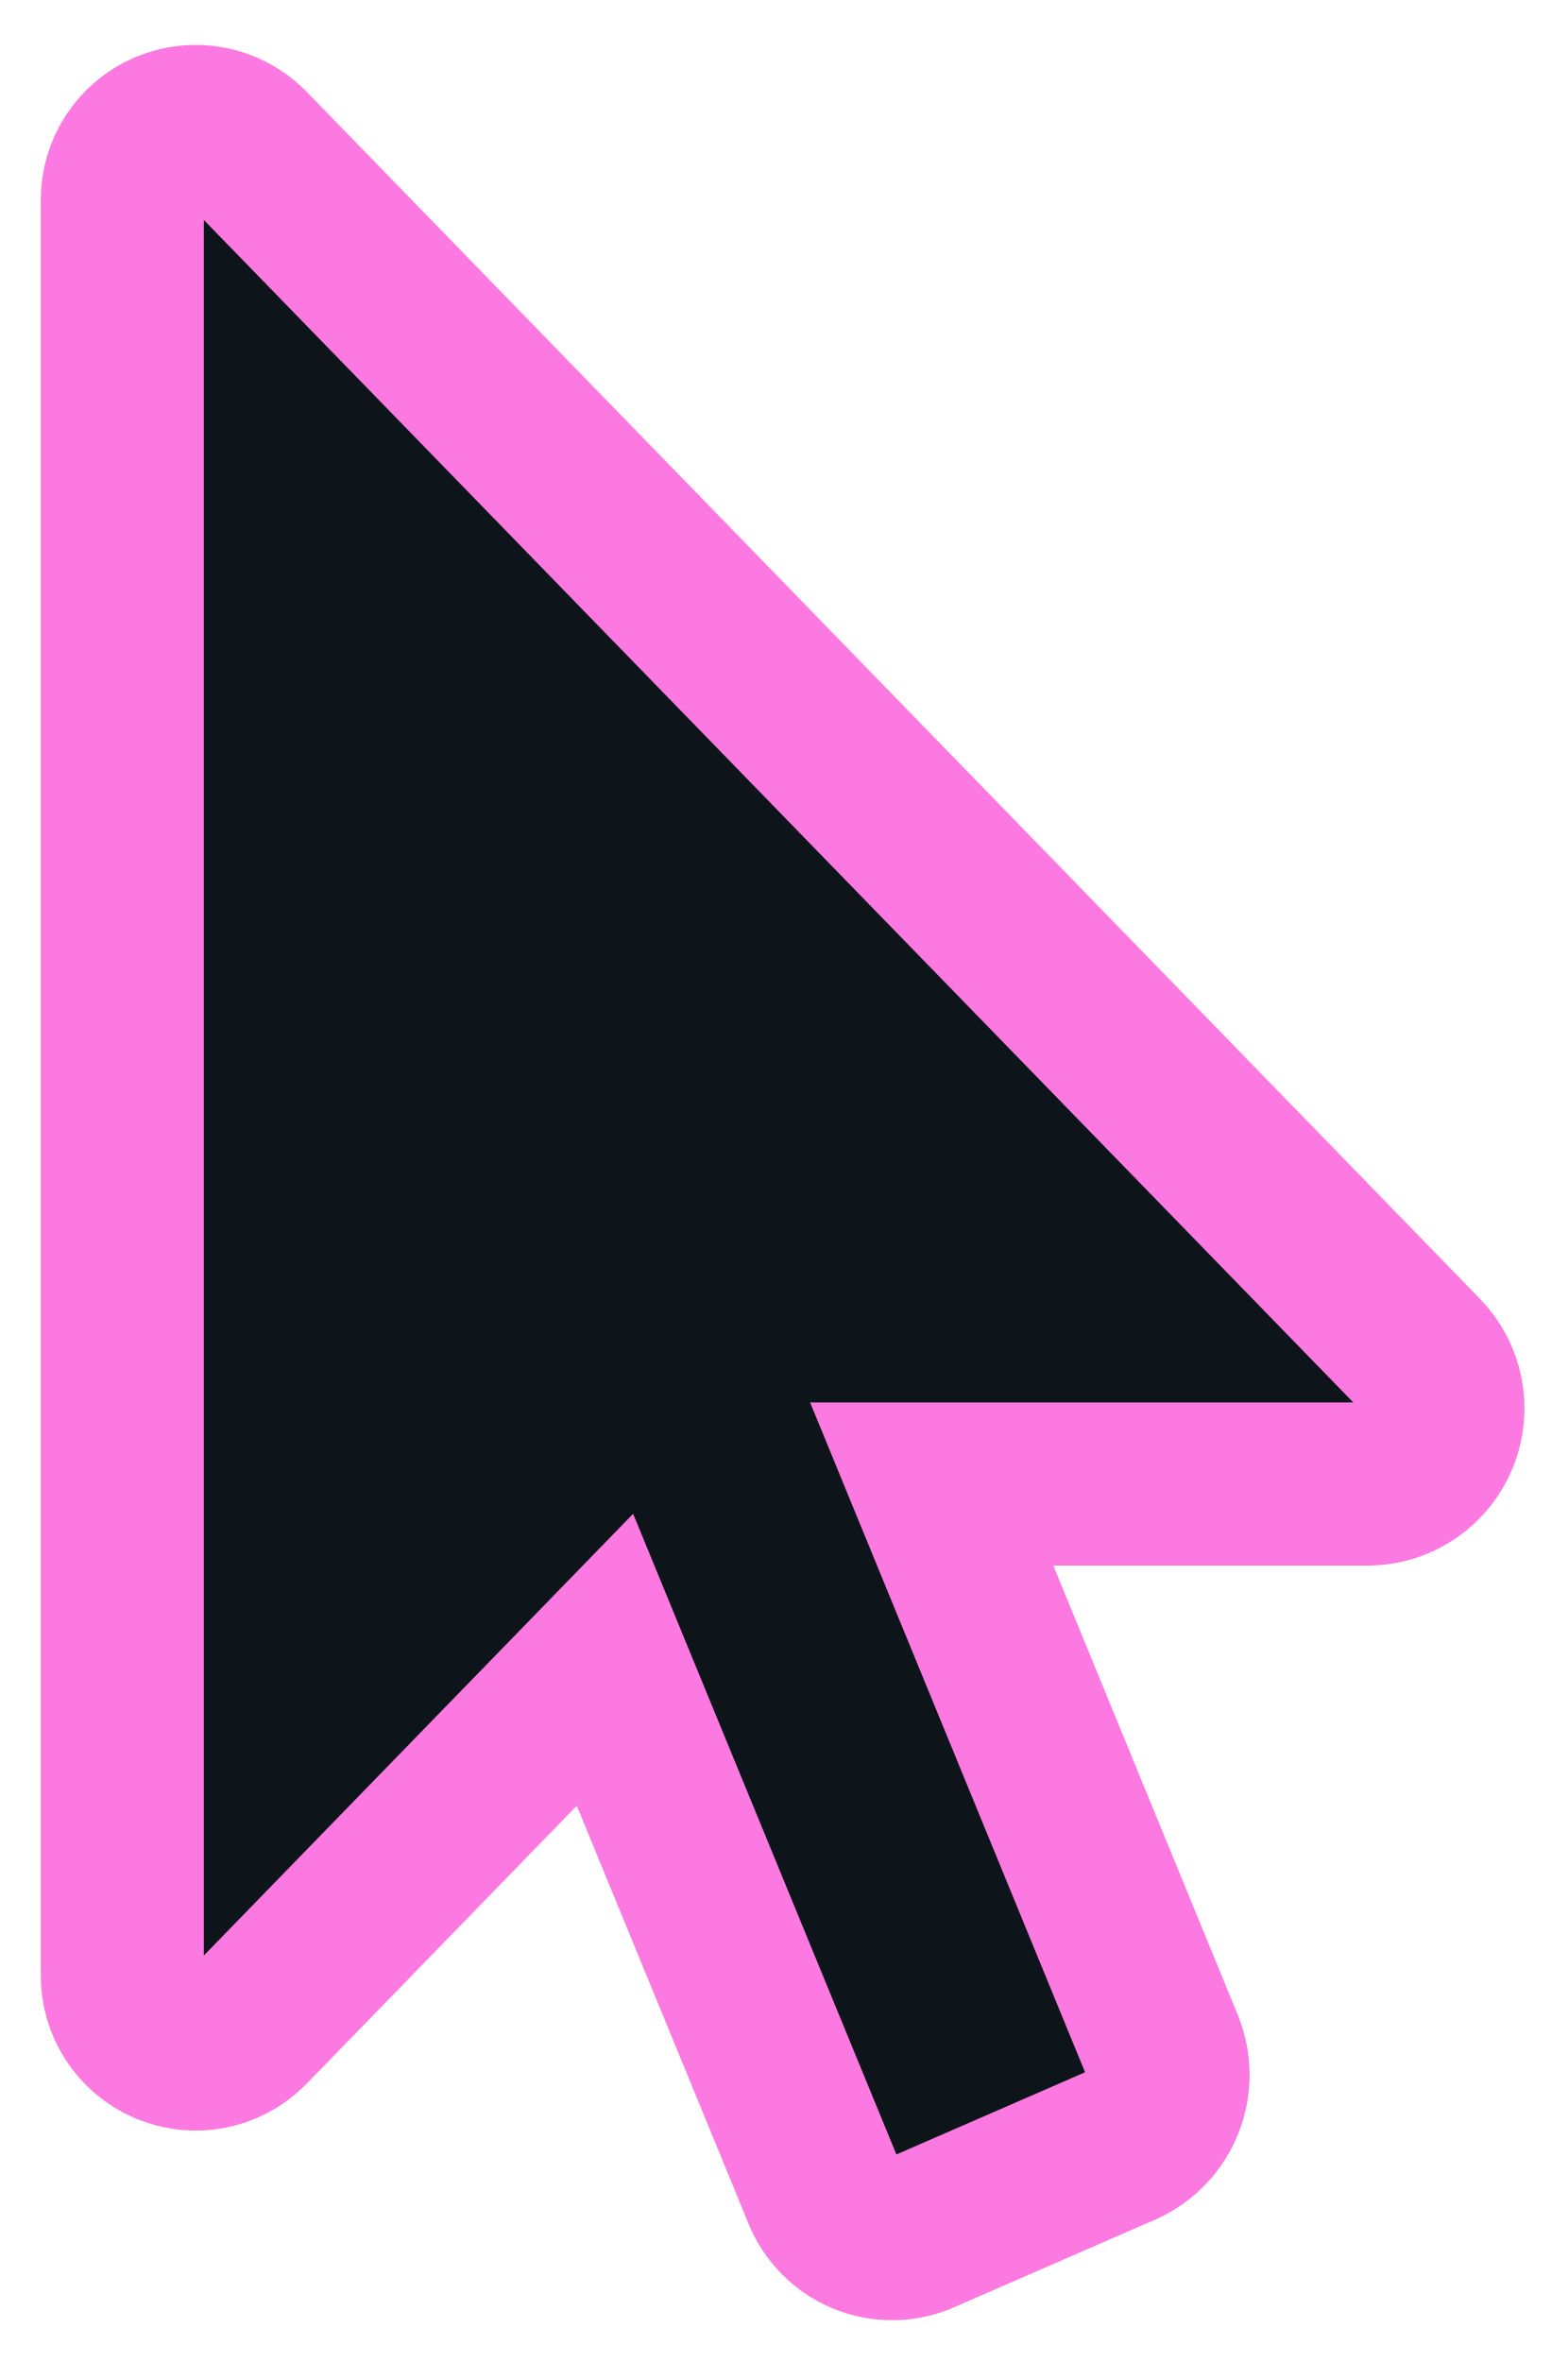
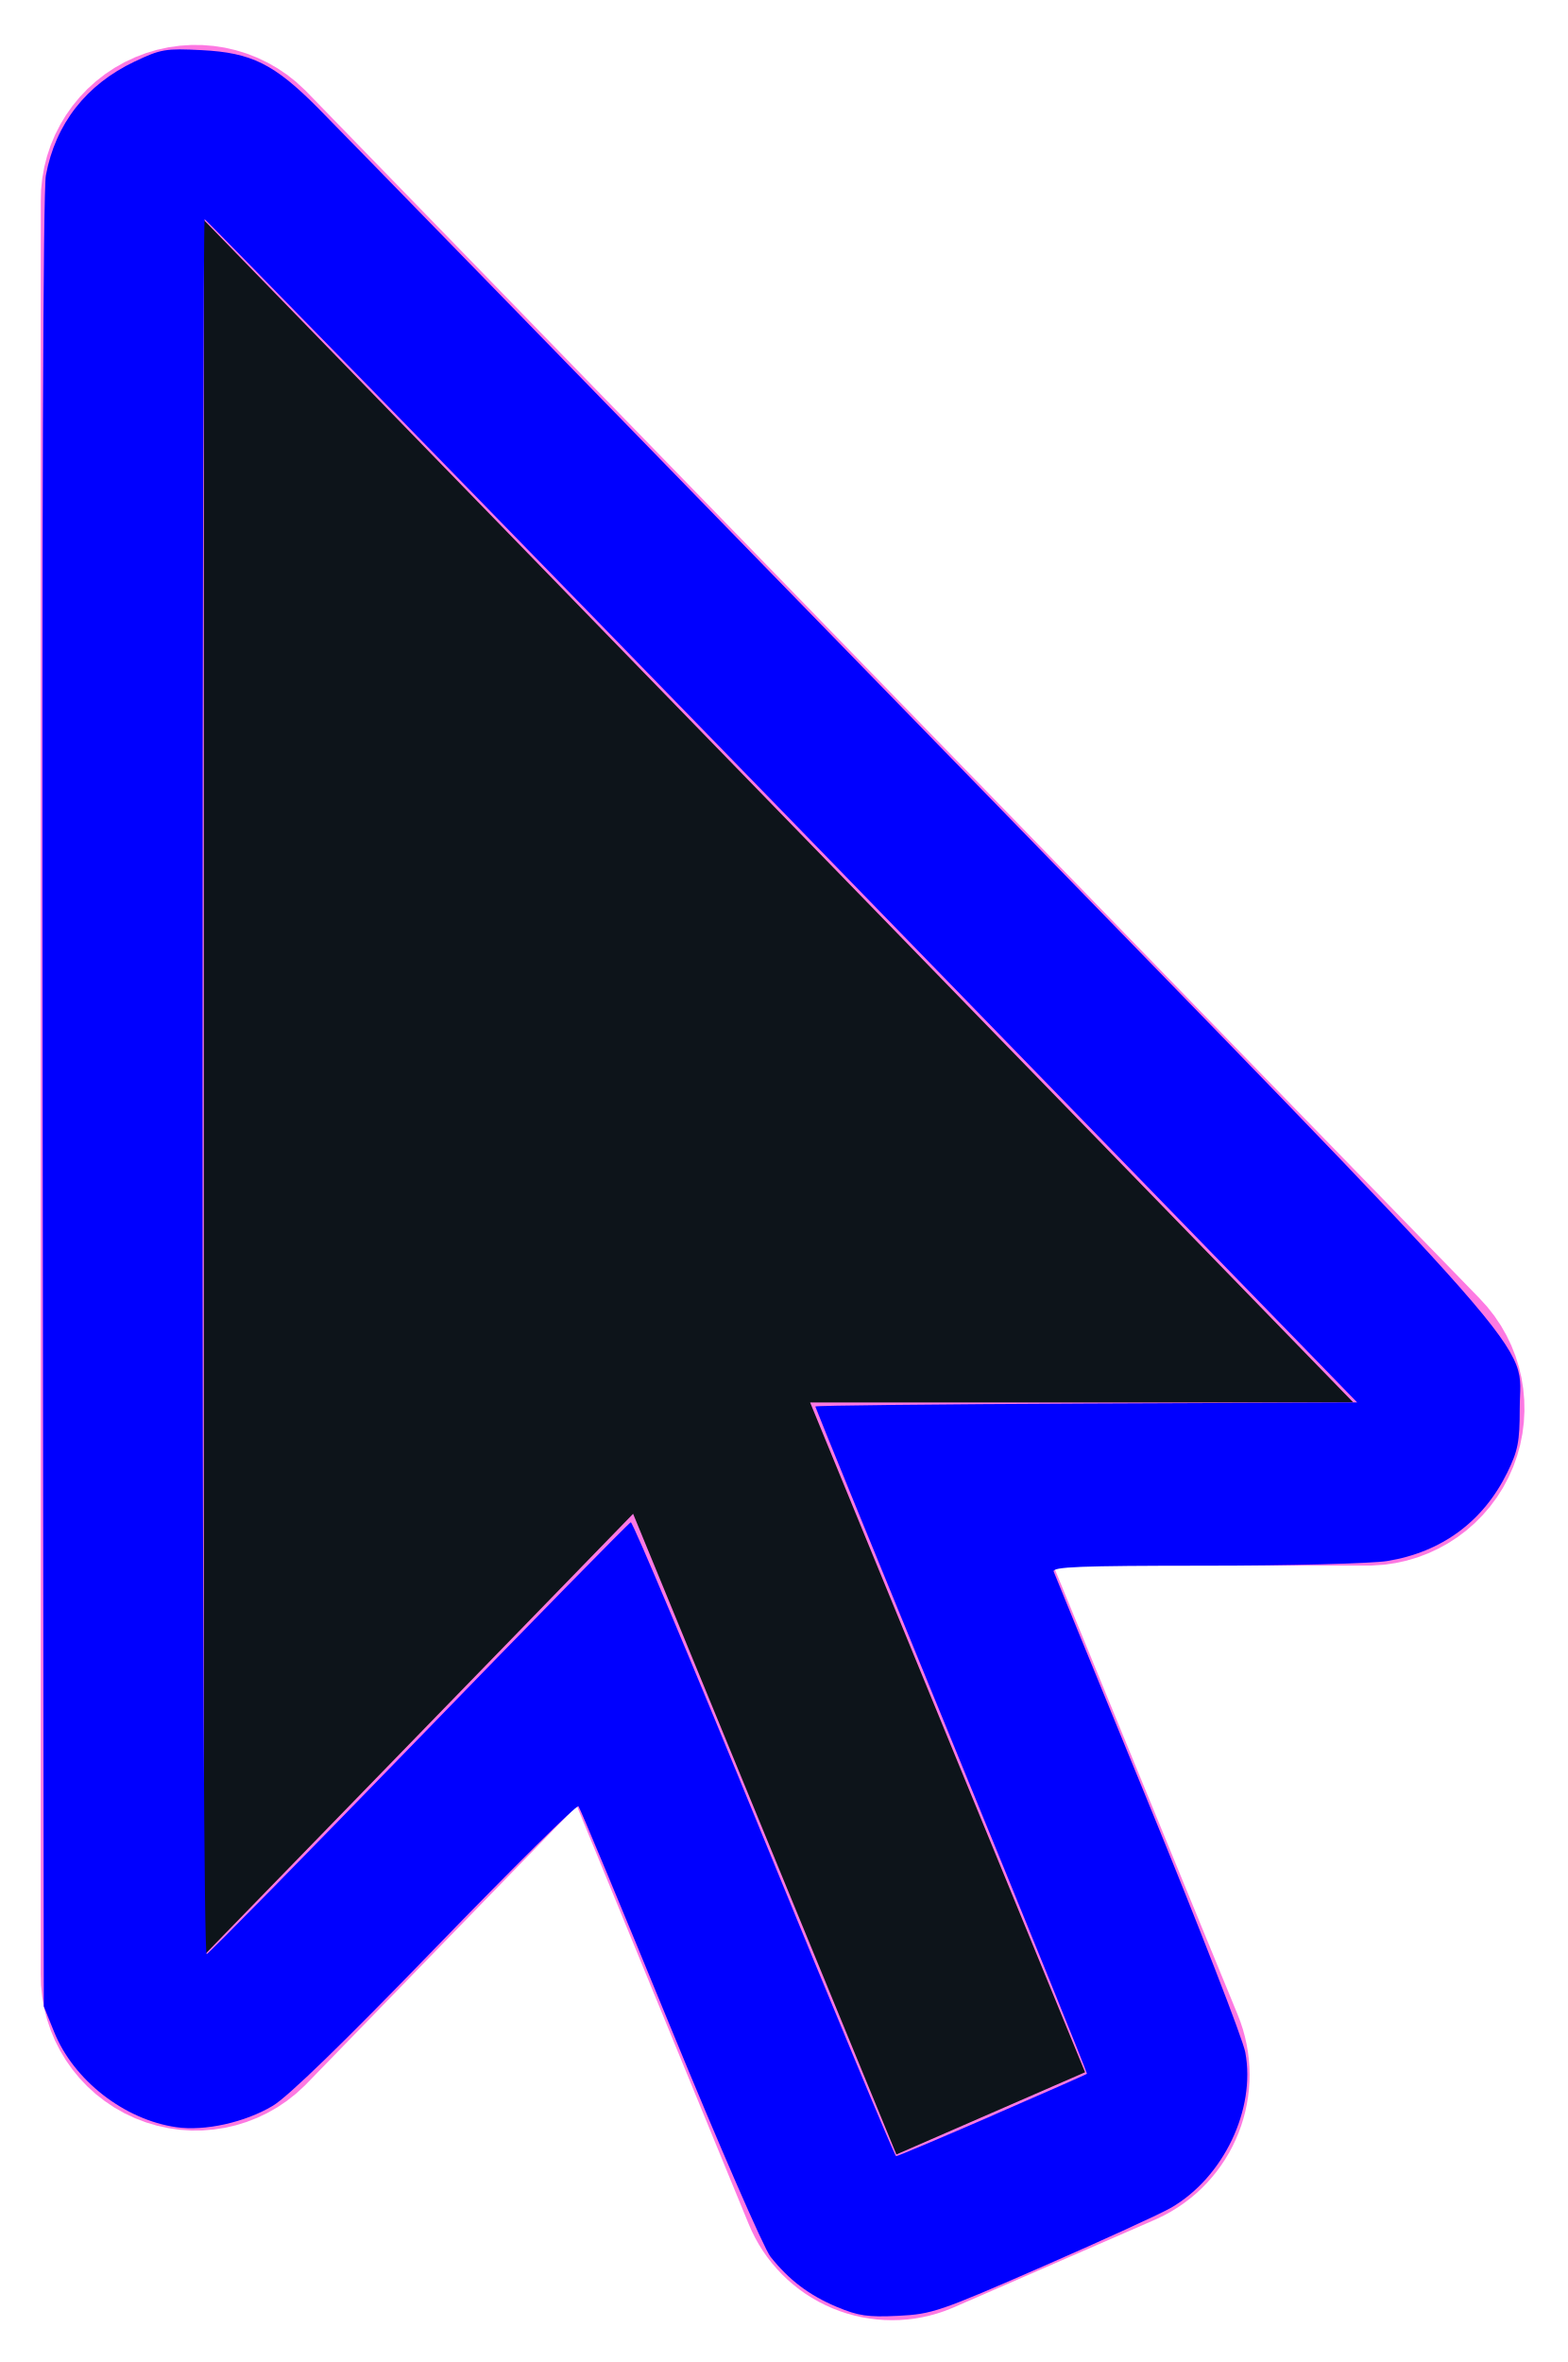
- <svg xmlns="http://www.w3.org/2000/svg" width="19.232" height="28.964" viewBox="0 0 19.232 28.964">
-   <path fill="#0d141a" stroke="#fd79e2" stroke-width="2px" d="M15.3 16.663H9.928l2.827 6.885a.94.94 0 0 1-.478 1.215l-2.489 1.084a.9.9 0 0 1-1.181-.492L5.92 18.818l-4.387 4.513A.9.9 0 0 1 0 22.68V.926a.9.9 0 0 1 1.533-.65l14.4 14.81a.928.928 0 0 1-.633 1.577z" transform="translate(1.5 1.535)" />
+ <svg xmlns="http://www.w3.org/2000/svg" width="19.232" height="28.964" viewBox="0 0 19.232 28.964" version="1.1" id="svg4">
+   <defs id="defs8" />
+   <path fill="#0d141a" stroke="#fd79e2" stroke-width="2px" d="M15.3 16.663H9.928l2.827 6.885a.94.94 0 0 1-.478 1.215l-2.489 1.084a.9.9 0 0 1-1.181-.492L5.92 18.818l-4.387 4.513A.9.9 0 0 1 0 22.68V.926a.9.9 0 0 1 1.533-.65l14.4 14.81a.928.928 0 0 1-.633 1.577z" transform="translate(1.5 1.535)" id="path2" />
+   <path style="fill:#0000ff;stroke-width:0.055" d="M 10.263,28.288 C 9.922,28.144 9.677,27.958 9.451,27.674 9.37,27.573 8.815,26.297 8.217,24.84 7.619,23.382 7.114,22.171 7.095,22.149 7.076,22.126 6.289,22.906 5.345,23.881 4.217,25.047 3.532,25.712 3.345,25.823 3.004,26.026 2.511,26.136 2.163,26.085 1.525,25.993 0.903,25.509 0.665,24.919 L 0.537,24.603 0.523,13.524 C 0.514,6.315 0.528,2.342 0.563,2.149 0.68,1.52 1.056,1.037 1.651,0.755 1.972,0.602 2.032,0.592 2.474,0.615 3.086,0.646 3.362,0.783 3.901,1.325 c 0.221,0.222 3.541,3.63 7.378,7.573 7.881,8.098 7.361,7.507 7.361,8.376 0,0.405 -0.022,0.516 -0.152,0.782 -0.296,0.602 -0.804,0.977 -1.473,1.086 -0.192,0.031 -1.197,0.057 -2.234,0.057 -1.538,3.29e-4 -1.88,0.014 -1.857,0.073 0.015,0.04 0.538,1.316 1.162,2.837 0.624,1.52 1.158,2.896 1.188,3.057 0.13,0.701 -0.266,1.531 -0.908,1.905 -0.123,0.072 -0.829,0.395 -1.568,0.718 -1.279,0.559 -1.365,0.588 -1.783,0.609 -0.371,0.018 -0.487,0.001 -0.751,-0.11 z m 1.907,-2.346 c 0.632,-0.274 1.155,-0.505 1.162,-0.512 0.007,-0.007 -0.739,-1.846 -1.659,-4.087 -0.92,-2.241 -1.673,-4.084 -1.673,-4.096 0,-0.012 1.495,-0.028 3.323,-0.036 L 16.646,17.197 9.591,9.943 C 5.711,5.953 2.524,2.688 2.51,2.688 c -0.014,0 -0.026,4.791 -0.026,10.647 0,6.509 0.02,10.64 0.051,10.628 0.028,-0.01 1.2,-1.203 2.606,-2.651 1.405,-1.448 2.573,-2.639 2.596,-2.645 0.023,-0.007 0.757,1.739 1.632,3.88 0.875,2.141 1.605,3.893 1.622,3.893 0.017,7.57e-4 0.548,-0.223 1.179,-0.497 z" id="path12" />
</svg>
